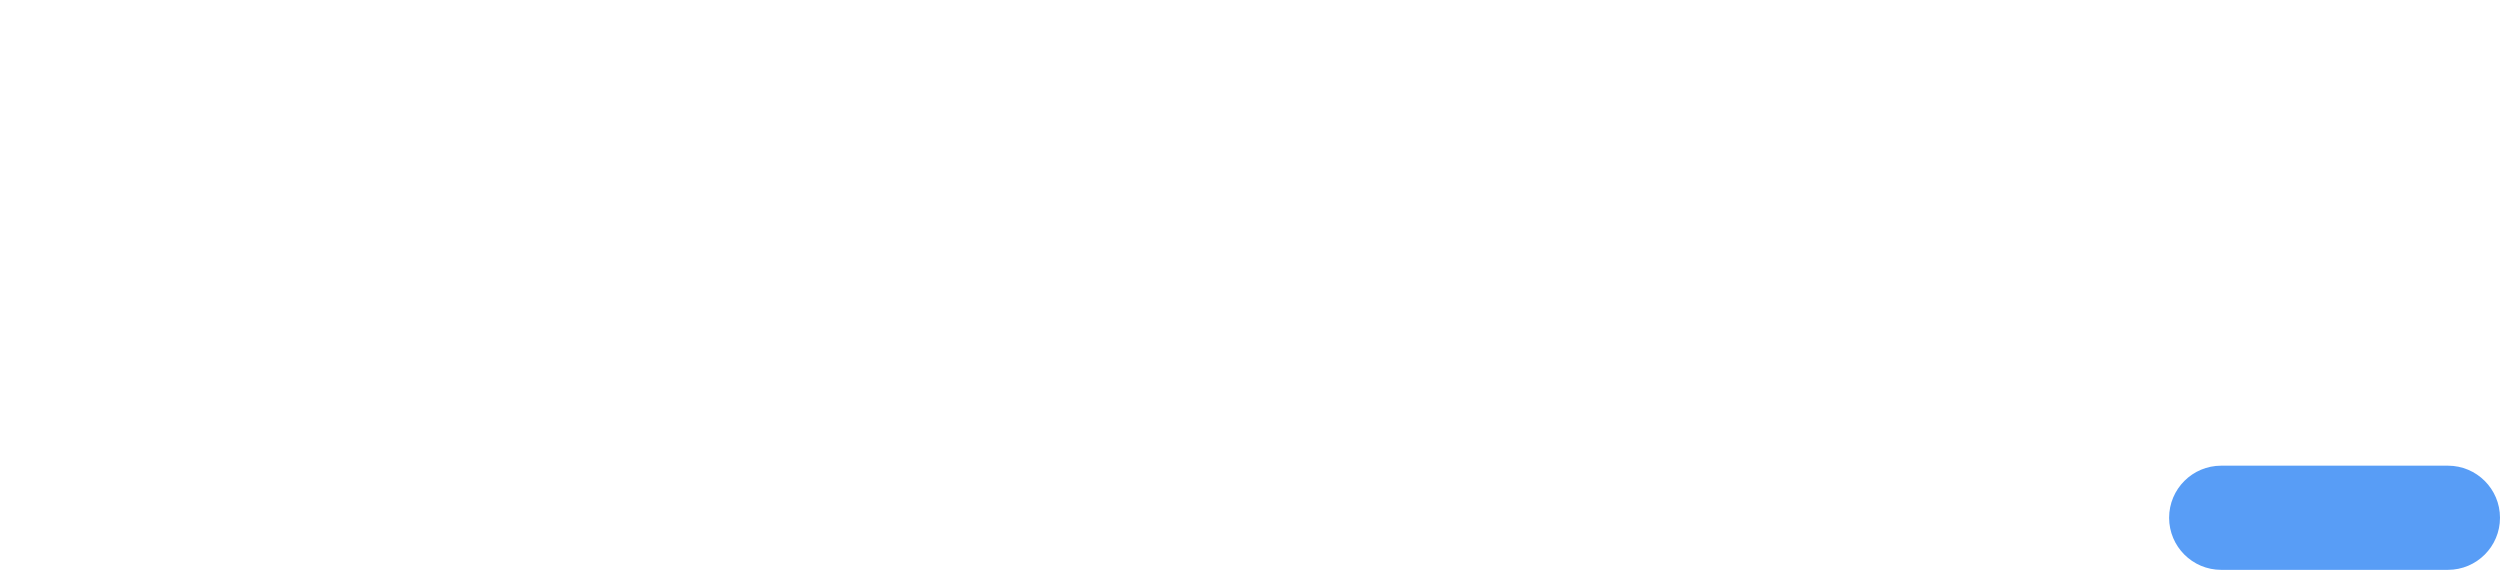
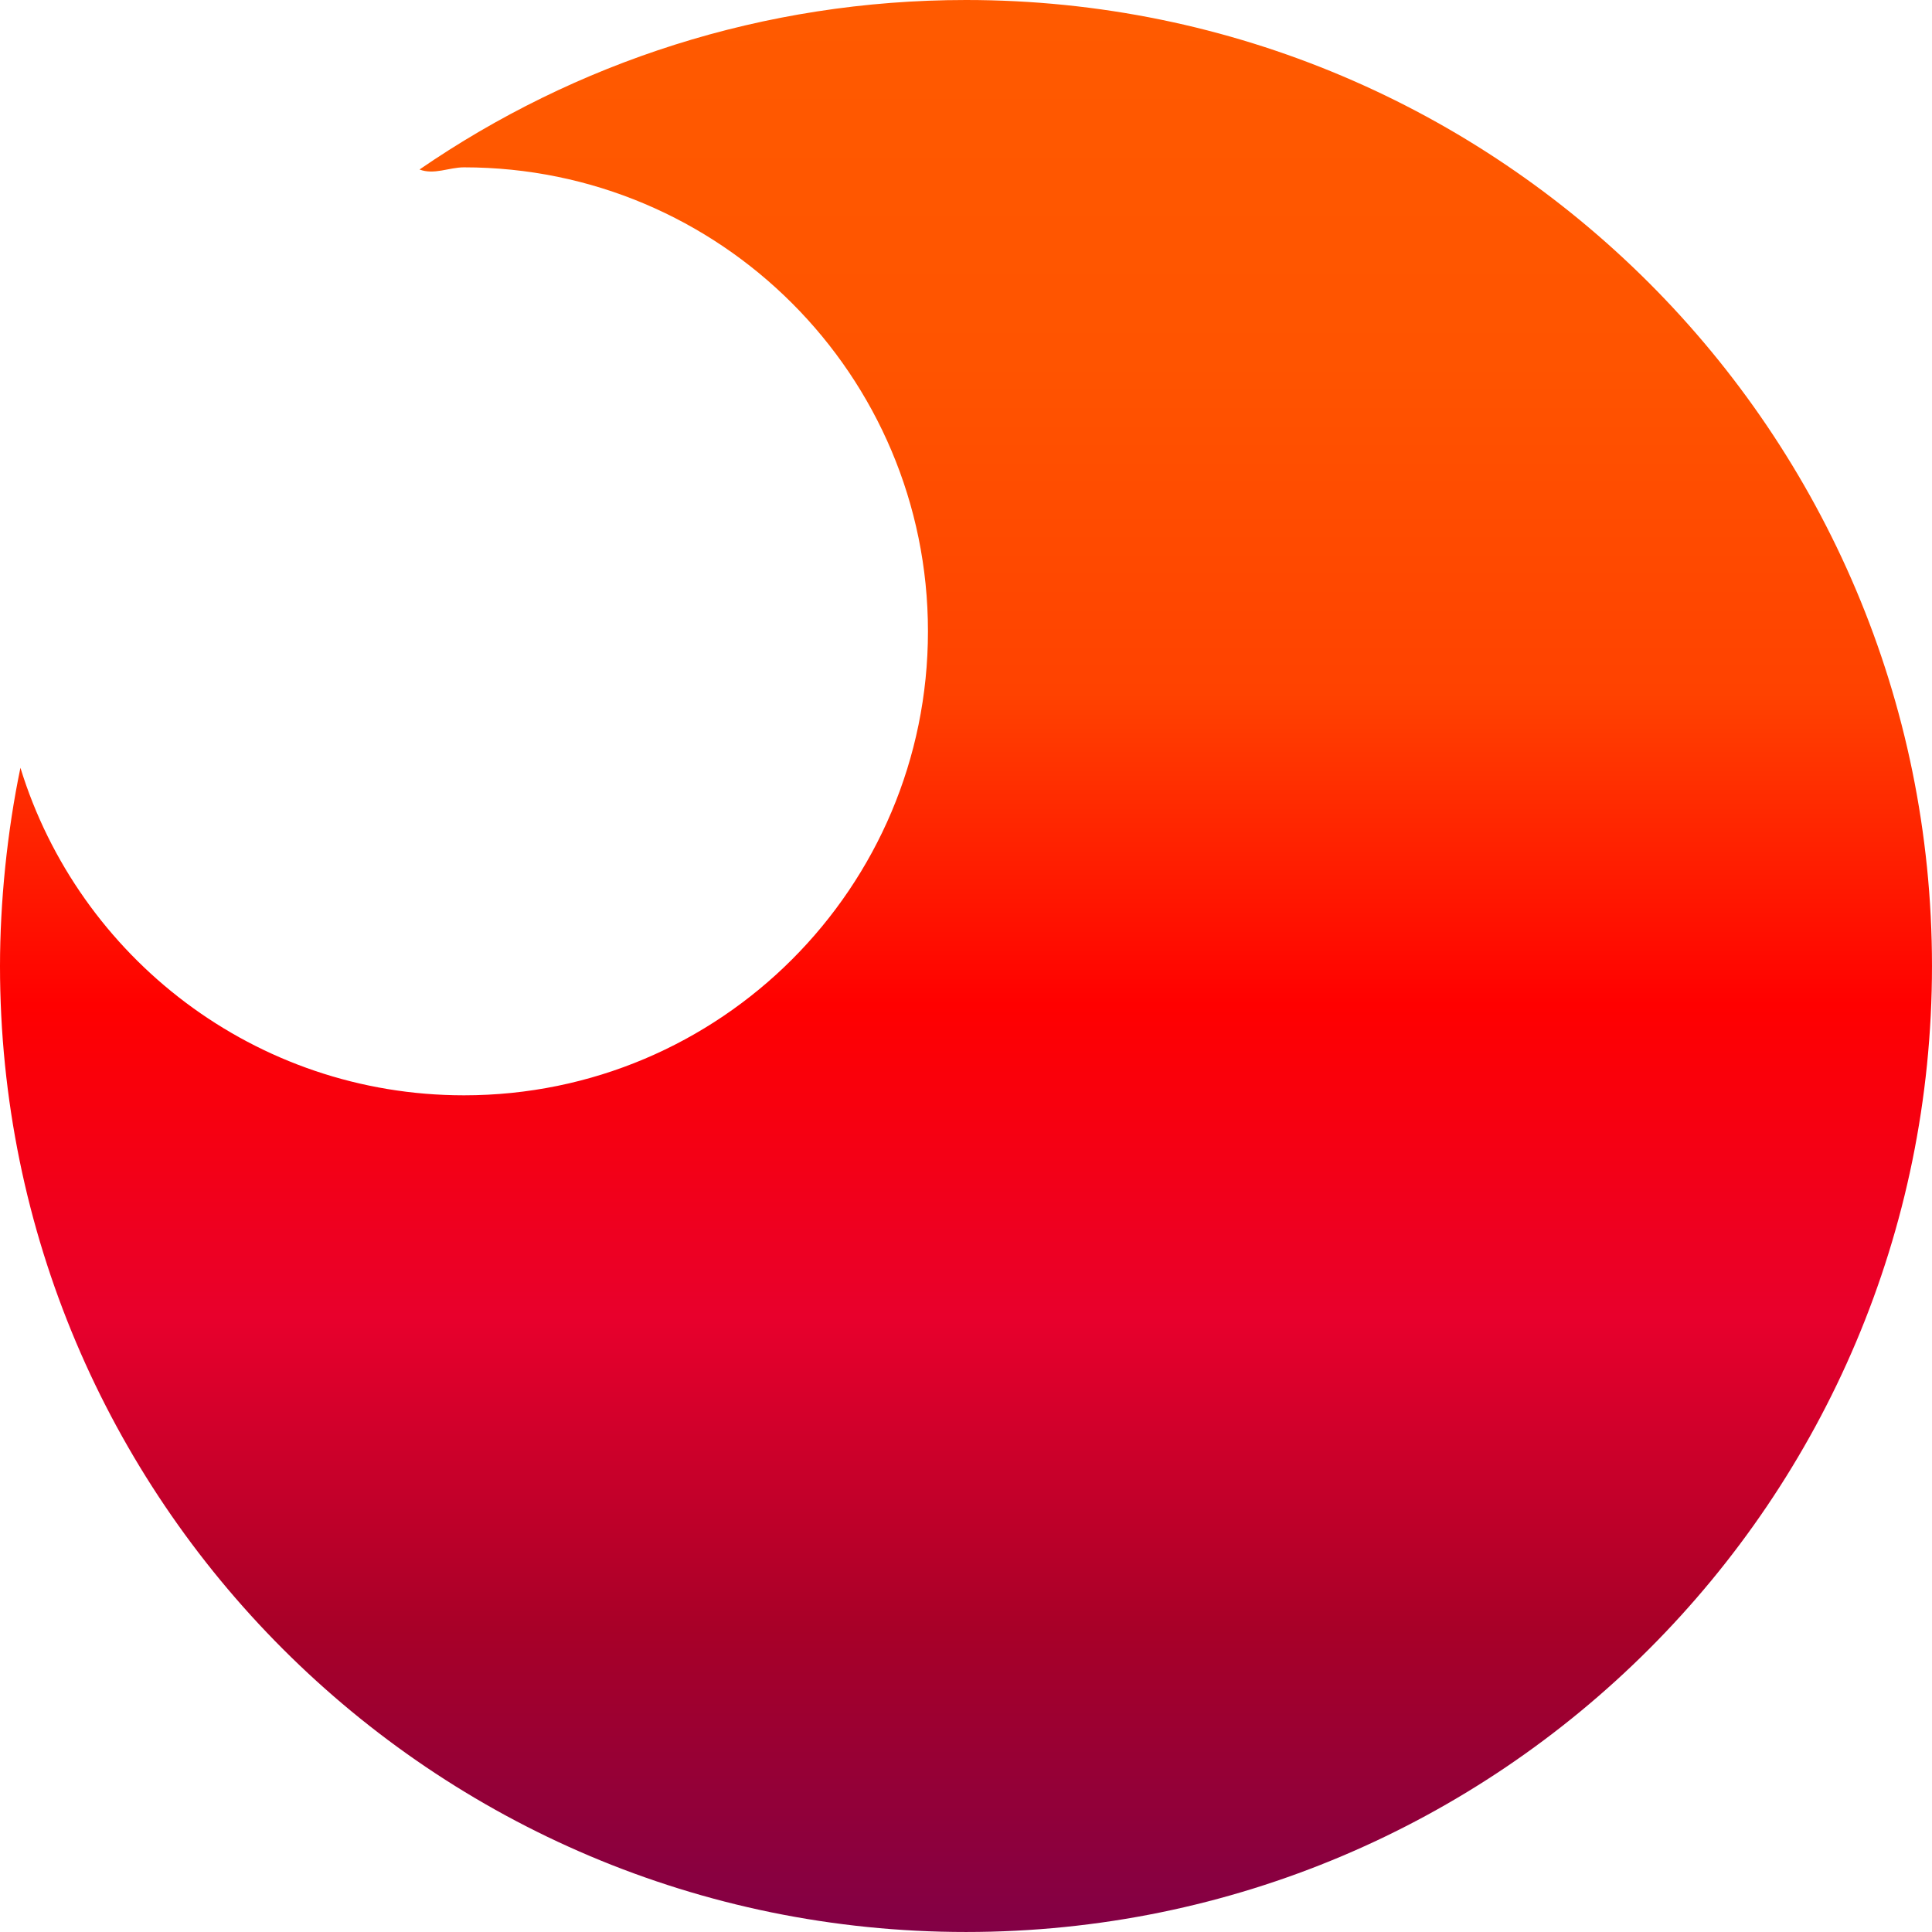
- <svg xmlns="http://www.w3.org/2000/svg" width="408px" height="93px">
-   <path fill-rule="evenodd" stroke="rgb(0, 0, 0)" stroke-width="0px" stroke-linecap="butt" stroke-linejoin="miter" fill="rgb(255, 255, 255)" d="M334.573,71.618 C331.633,76.745 327.550,80.755 322.326,83.648 C317.101,86.540 311.63,87.987 304.209,87.987 C297.313,87.987 291.264,86.530 286.60,83.618 C280.857,80.706 276.806,76.685 273.908,71.558 C271.10,66.431 269.562,60.536 269.562,53.872 C269.562,47.129 271.42,41.194 274.4,36.66 C276.964,30.939 281.47,26.939 286.251,24.66 C291.454,21.193 297.440,19.757 304.209,19.757 C311.104,19.757 317.164,21.214 322.390,24.126 C327.614,27.39 331.686,31.59 334.605,36.186 C337.524,41.313 338.984,47.209 338.984,53.872 C338.984,60.575 337.513,66.491 334.573,71.618 ZM316.552,40.106 C313.780,36.675 309.666,34.959 304.209,34.959 C300.443,34.959 297.356,35.757 294.944,37.353 C292.533,38.949 290.745,41.164 289.582,43.996 C288.418,46.830 287.837,50.122 287.837,53.872 C287.837,59.658 289.222,64.256 291.994,67.668 C294.764,71.79 298.836,72.785 304.209,72.785 C309.751,72.785 313.886,71.19 316.615,67.488 C319.344,63.957 320.708,59.418 320.708,53.872 C320.708,48.126 319.322,43.538 316.552,40.106 ZM254.681,36.186 C252.163,36.365 249.890,36.914 247.859,37.832 C245.829,38.710 244.115,39.877 242.719,41.333 C241.323,42.790 240.265,44.505 239.546,46.480 C238.826,48.455 238.468,50.680 238.468,53.154 L238.468,86.191 L221.80,86.191 L221.80,21.552 L236.310,21.552 L236.310,31.966 C236.879,31.4 237.510,30.85 238.214,29.213 C239.694,27.378 241.513,25.861 243.671,24.664 C245.321,23.707 247.119,22.959 249.65,22.420 C251.10,21.881 253.20,21.543 255.93,21.403 C257.166,21.263 259.239,21.313 261.312,21.552 L261.312,36.754 C259.408,36.196 257.197,36.6 254.681,36.186 ZM188.209,78.242 C185.486,81.270 182.600,83.558 179.548,85.84 C175.677,87.19 170.780,87.987 164.857,87.987 C159.949,87.987 155.793,87.99 152.388,85.324 C148.982,83.549 146.401,81.174 144.646,78.201 C142.890,75.229 142.13,71.947 142.13,68.356 C142.13,65.363 142.499,62.631 143.472,60.156 C144.445,57.683 146.20,55.498 148.200,53.603 C150.378,51.708 153.308,50.122 156.989,48.844 C159.527,47.967 162.551,47.189 166.63,46.510 C169.574,45.832 173.551,45.184 177.993,44.565 C180.599,44.202 183.376,43.813 186.287,43.402 C185.958,40.743 185.39,38.701 183.514,37.293 C181.567,35.498 178.310,34.600 173.741,34.600 C171.203,34.600 168.559,35.179 165.809,36.335 C163.59,37.493 161.134,39.548 160.35,42.500 L144.424,37.832 C146.158,32.485 149.415,28.136 154.196,24.784 C158.977,21.432 165.492,19.757 173.741,19.757 C179.791,19.757 185.164,20.635 189.859,22.390 C194.555,24.146 198.109,27.178 200.520,31.487 C201.874,33.882 202.678,36.276 202.932,38.670 C203.185,41.64 203.312,43.737 203.312,46.690 L203.312,86.191 L188.209,86.191 L188.209,78.242 ZM178.818,57.792 C175.645,58.331 173.85,58.820 171.140,59.258 C169.193,59.698 167.480,60.177 165.999,60.695 C164.307,61.334 162.943,62.22 161.906,62.760 C160.869,63.499 160.108,64.307 159.622,65.184 C159.135,66.62 158.892,67.39 158.892,68.116 C158.892,69.593 159.283,70.860 160.66,71.917 C160.849,72.975 161.959,73.783 163.398,74.341 C164.835,74.900 166.549,75.179 168.538,75.179 C171.711,75.179 174.386,74.650 176.565,73.593 C178.743,72.536 180.478,71.329 181.769,69.972 C183.59,68.616 183.936,67.479 184.402,66.560 C185.290,64.805 185.808,62.760 185.957,60.426 C186.47,59.3 186.109,57.727 186.144,56.594 C183.319,57.44 180.847,57.448 178.818,57.792 ZM115.741,86.191 L92.8,55.69 L92.8,86.191 L74.367,86.191 L74.494,0.6 L92.8,0.6 L92.8,52.675 L115.234,21.552 L136.555,21.552 L111.807,53.872 L138.205,86.191 L115.741,86.191 ZM25.791,44.415 C28.393,45.214 32.359,46.251 37.689,47.528 C42.893,48.805 47.70,50.291 50.222,51.987 C53.373,53.683 55.668,55.718 57.107,58.91 C58.545,60.466 59.265,63.328 59.265,66.680 C59.265,73.304 56.726,78.511 51.650,82.301 C46.573,86.92 39.550,87.987 30.582,87.987 C21.952,87.987 14.981,86.142 9.673,82.451 C4.363,78.761 1.138,73.543 0.3,66.800 L17.637,64.286 C18.356,67.319 19.953,69.693 22.428,71.408 C24.903,73.124 28.44,73.982 31.851,73.982 C34.981,73.982 37.393,73.413 39.85,72.276 C40.777,71.139 41.623,69.553 41.623,67.518 C41.623,66.241 41.284,65.214 40.608,64.436 C39.931,63.658 38.419,62.890 36.71,62.131 C33.723,61.374 30.74,60.376 25.125,59.139 C19.540,57.783 15.77,56.266 11.735,54.590 C8.393,52.914 5.981,50.909 4.501,48.575 C3.20,46.241 2.280,43.418 2.280,40.106 C2.280,35.957 3.400,32.355 5.643,29.303 C7.885,26.250 11.47,23.897 15.130,22.240 C19.212,20.585 24.24,19.757 29.567,19.757 C34.939,19.757 39.698,20.535 43.844,22.91 C47.990,23.647 51.342,25.861 53.902,28.734 C56.462,31.607 58.37,34.999 58.630,38.909 L40.989,41.902 C40.692,39.508 39.593,37.613 37.689,36.216 C35.785,34.820 33.204,34.1 29.947,33.762 C26.774,33.563 24.225,33.962 22.301,34.959 C20.375,35.957 19.413,37.393 19.413,39.268 C19.413,40.386 19.826,41.324 20.651,42.81 C21.476,42.840 23.189,43.618 25.791,44.415 Z" />
-   <path fill-rule="evenodd" stroke="rgb(0, 0, 0)" stroke-width="0px" stroke-linecap="butt" stroke-linejoin="miter" fill="rgb(88, 157, 246)" d="M362.500,75.999 L399.499,75.999 C404.194,75.999 408.0,79.805 408.0,84.500 C408.0,89.194 404.194,93.0 399.499,93.0 L362.500,93.0 C357.805,93.0 353.999,89.194 353.999,84.500 C353.999,79.805 357.805,75.999 362.500,75.999 Z" />
+ <svg xmlns="http://www.w3.org/2000/svg" width="127px" height="127px">
+   <defs>
+     <linearGradient id="PSgrad_0" x1="0%" x2="0%" y1="100%" y2="0%">
+       <stop offset="0%" stop-color="rgb(129,0,70)" stop-opacity="1" />
+       <stop offset="16%" stop-color="rgb(168,0,40)" stop-opacity="1" />
+       <stop offset="32%" stop-color="rgb(232,0,44)" stop-opacity="1" />
+       <stop offset="48%" stop-color="rgb(255,0,0)" stop-opacity="1" />
+       <stop offset="64%" stop-color="rgb(255,66,0)" stop-opacity="1" />
+       <stop offset="81%" stop-color="rgb(255,84,0)" stop-opacity="1" />
+       <stop offset="99%" stop-color="rgb(255,90,0)" stop-opacity="1" />
+     </linearGradient>
+   </defs>
+   <path fill-rule="evenodd" fill="url(#PSgrad_0)" d="M63.500,126.999 C28.429,126.999 0.0,98.570 0.0,63.500 C0.0,59.33 0.466,54.677 1.343,50.471 C5.174,62.937 16.778,72.0 30.500,72.0 C47.344,72.0 60.999,58.344 60.999,41.500 C60.999,24.655 47.344,11.0 30.500,11.0 C29.513,11.0 28.539,11.51 27.577,11.142 C37.795,4.118 50.164,0.0 63.500,0.0 C98.570,0.0 126.999,28.429 126.999,63.500 C126.999,98.570 98.570,126.999 63.500,126.999 Z" />
</svg>
